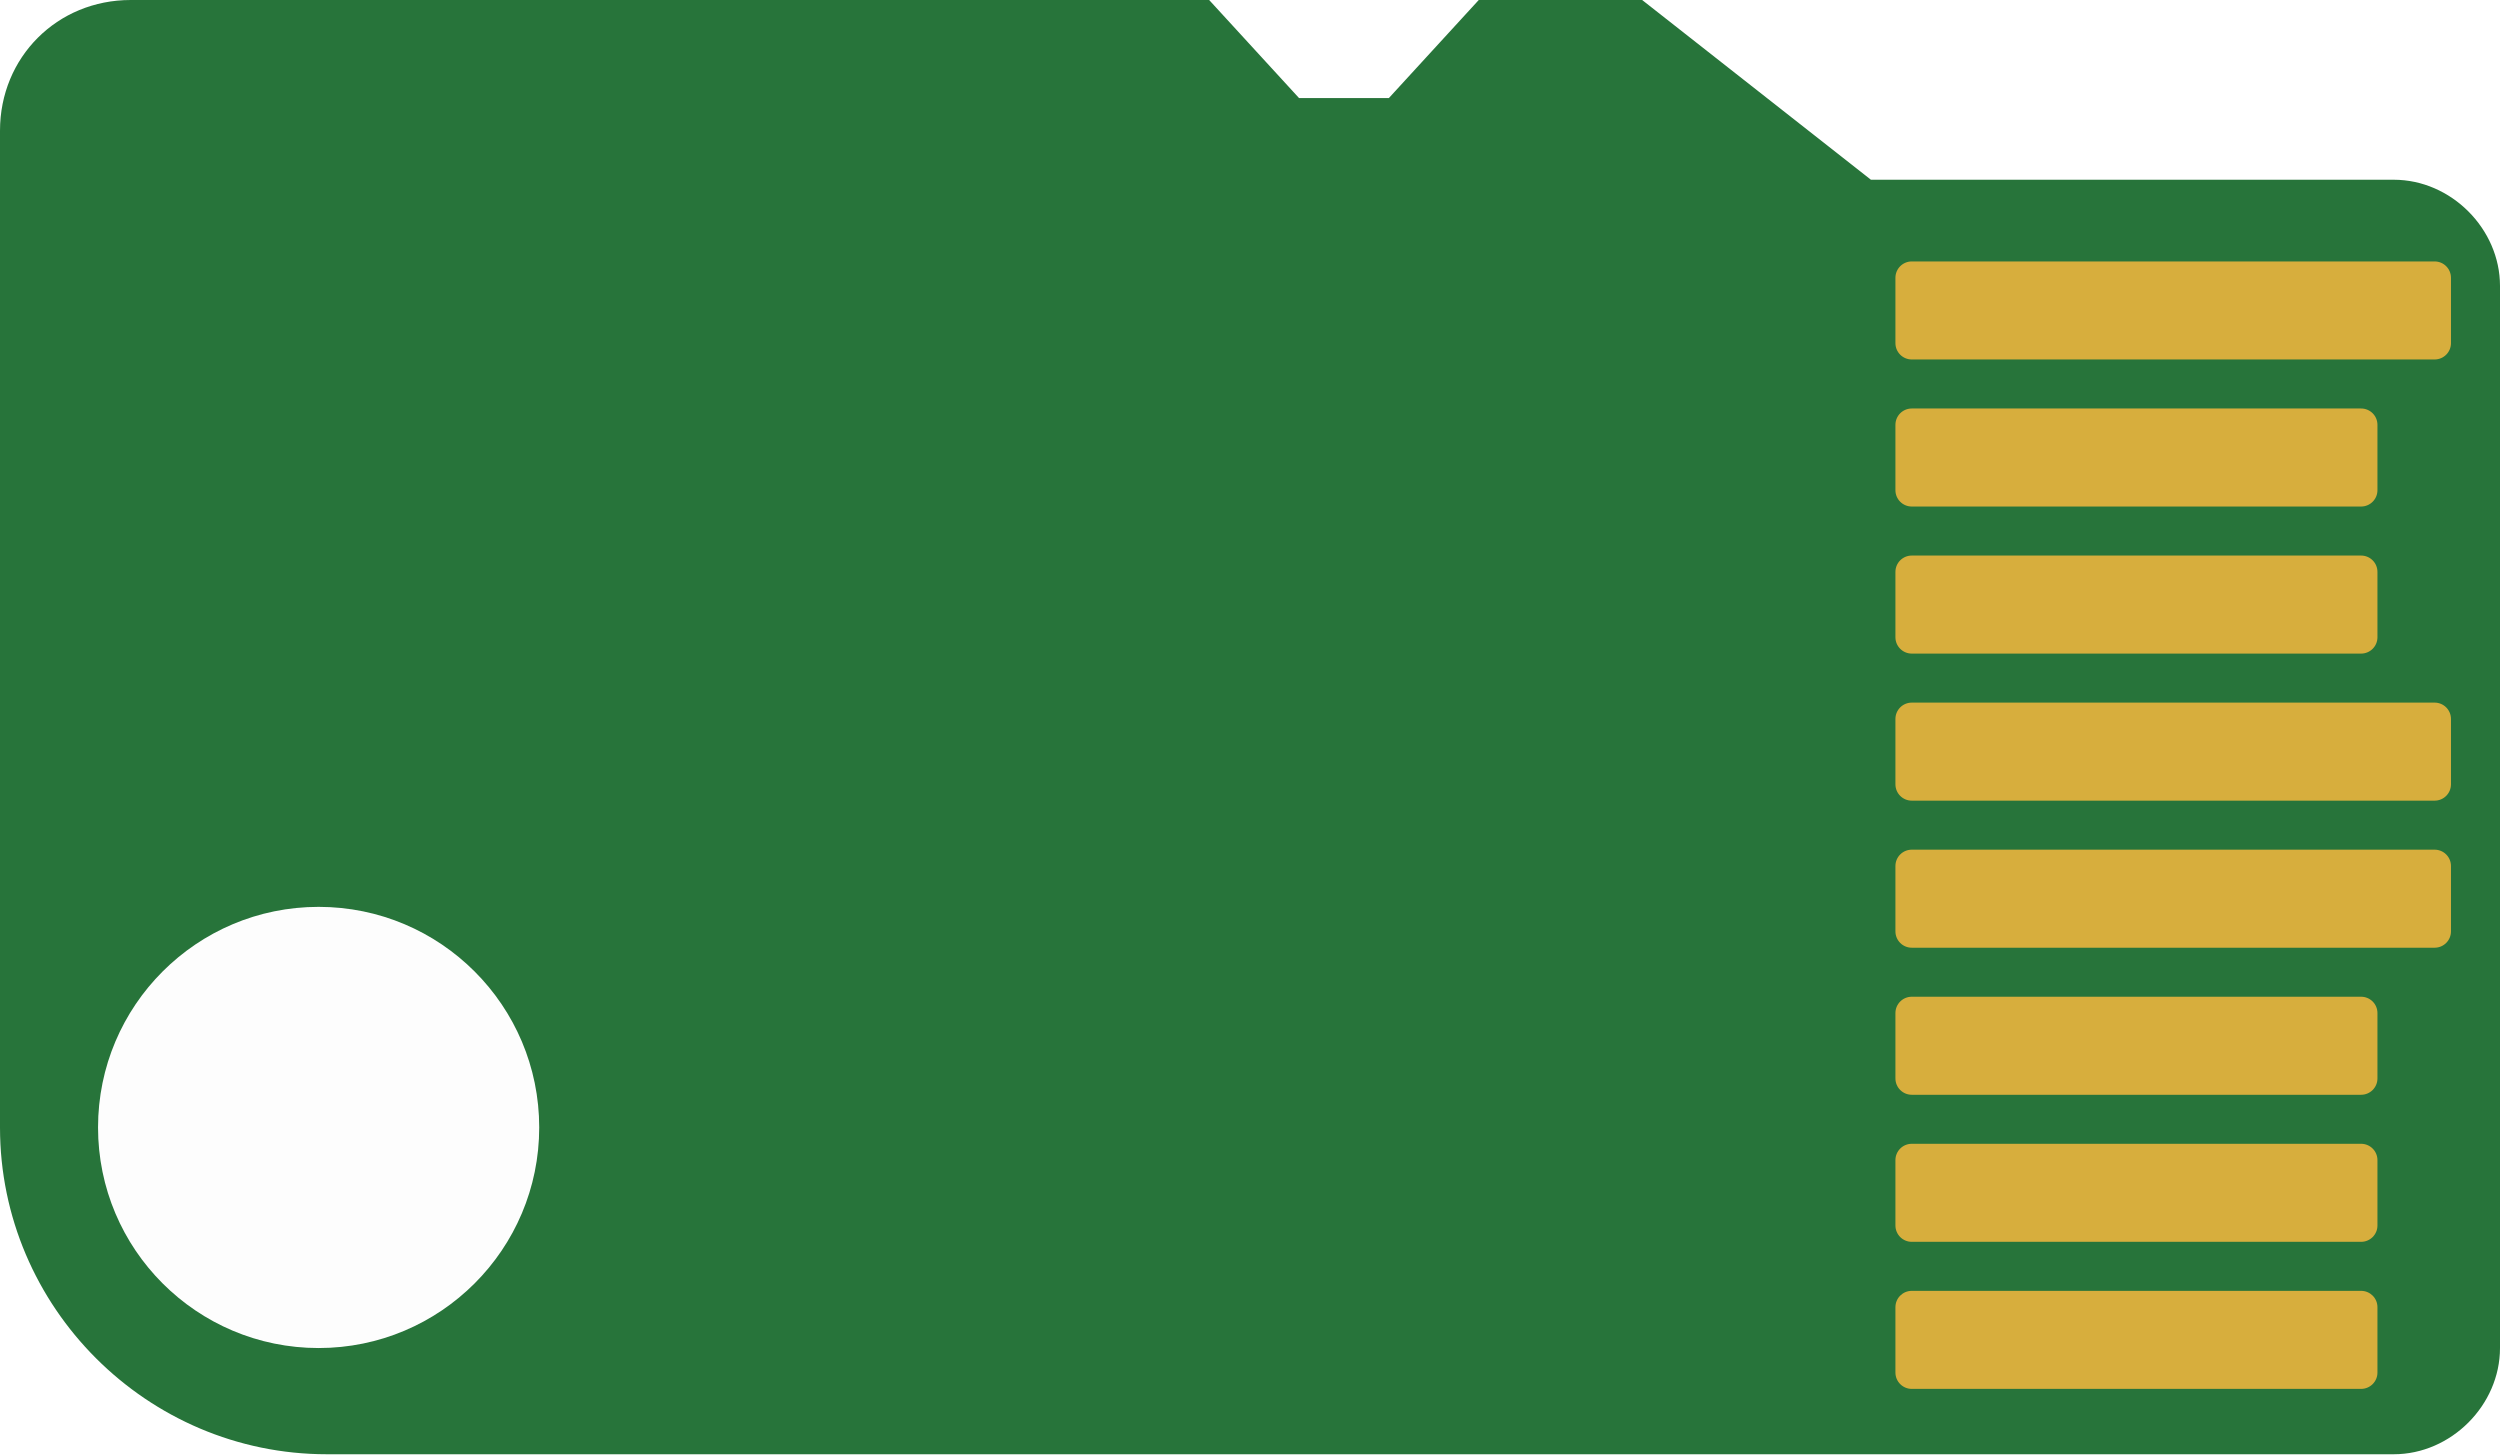
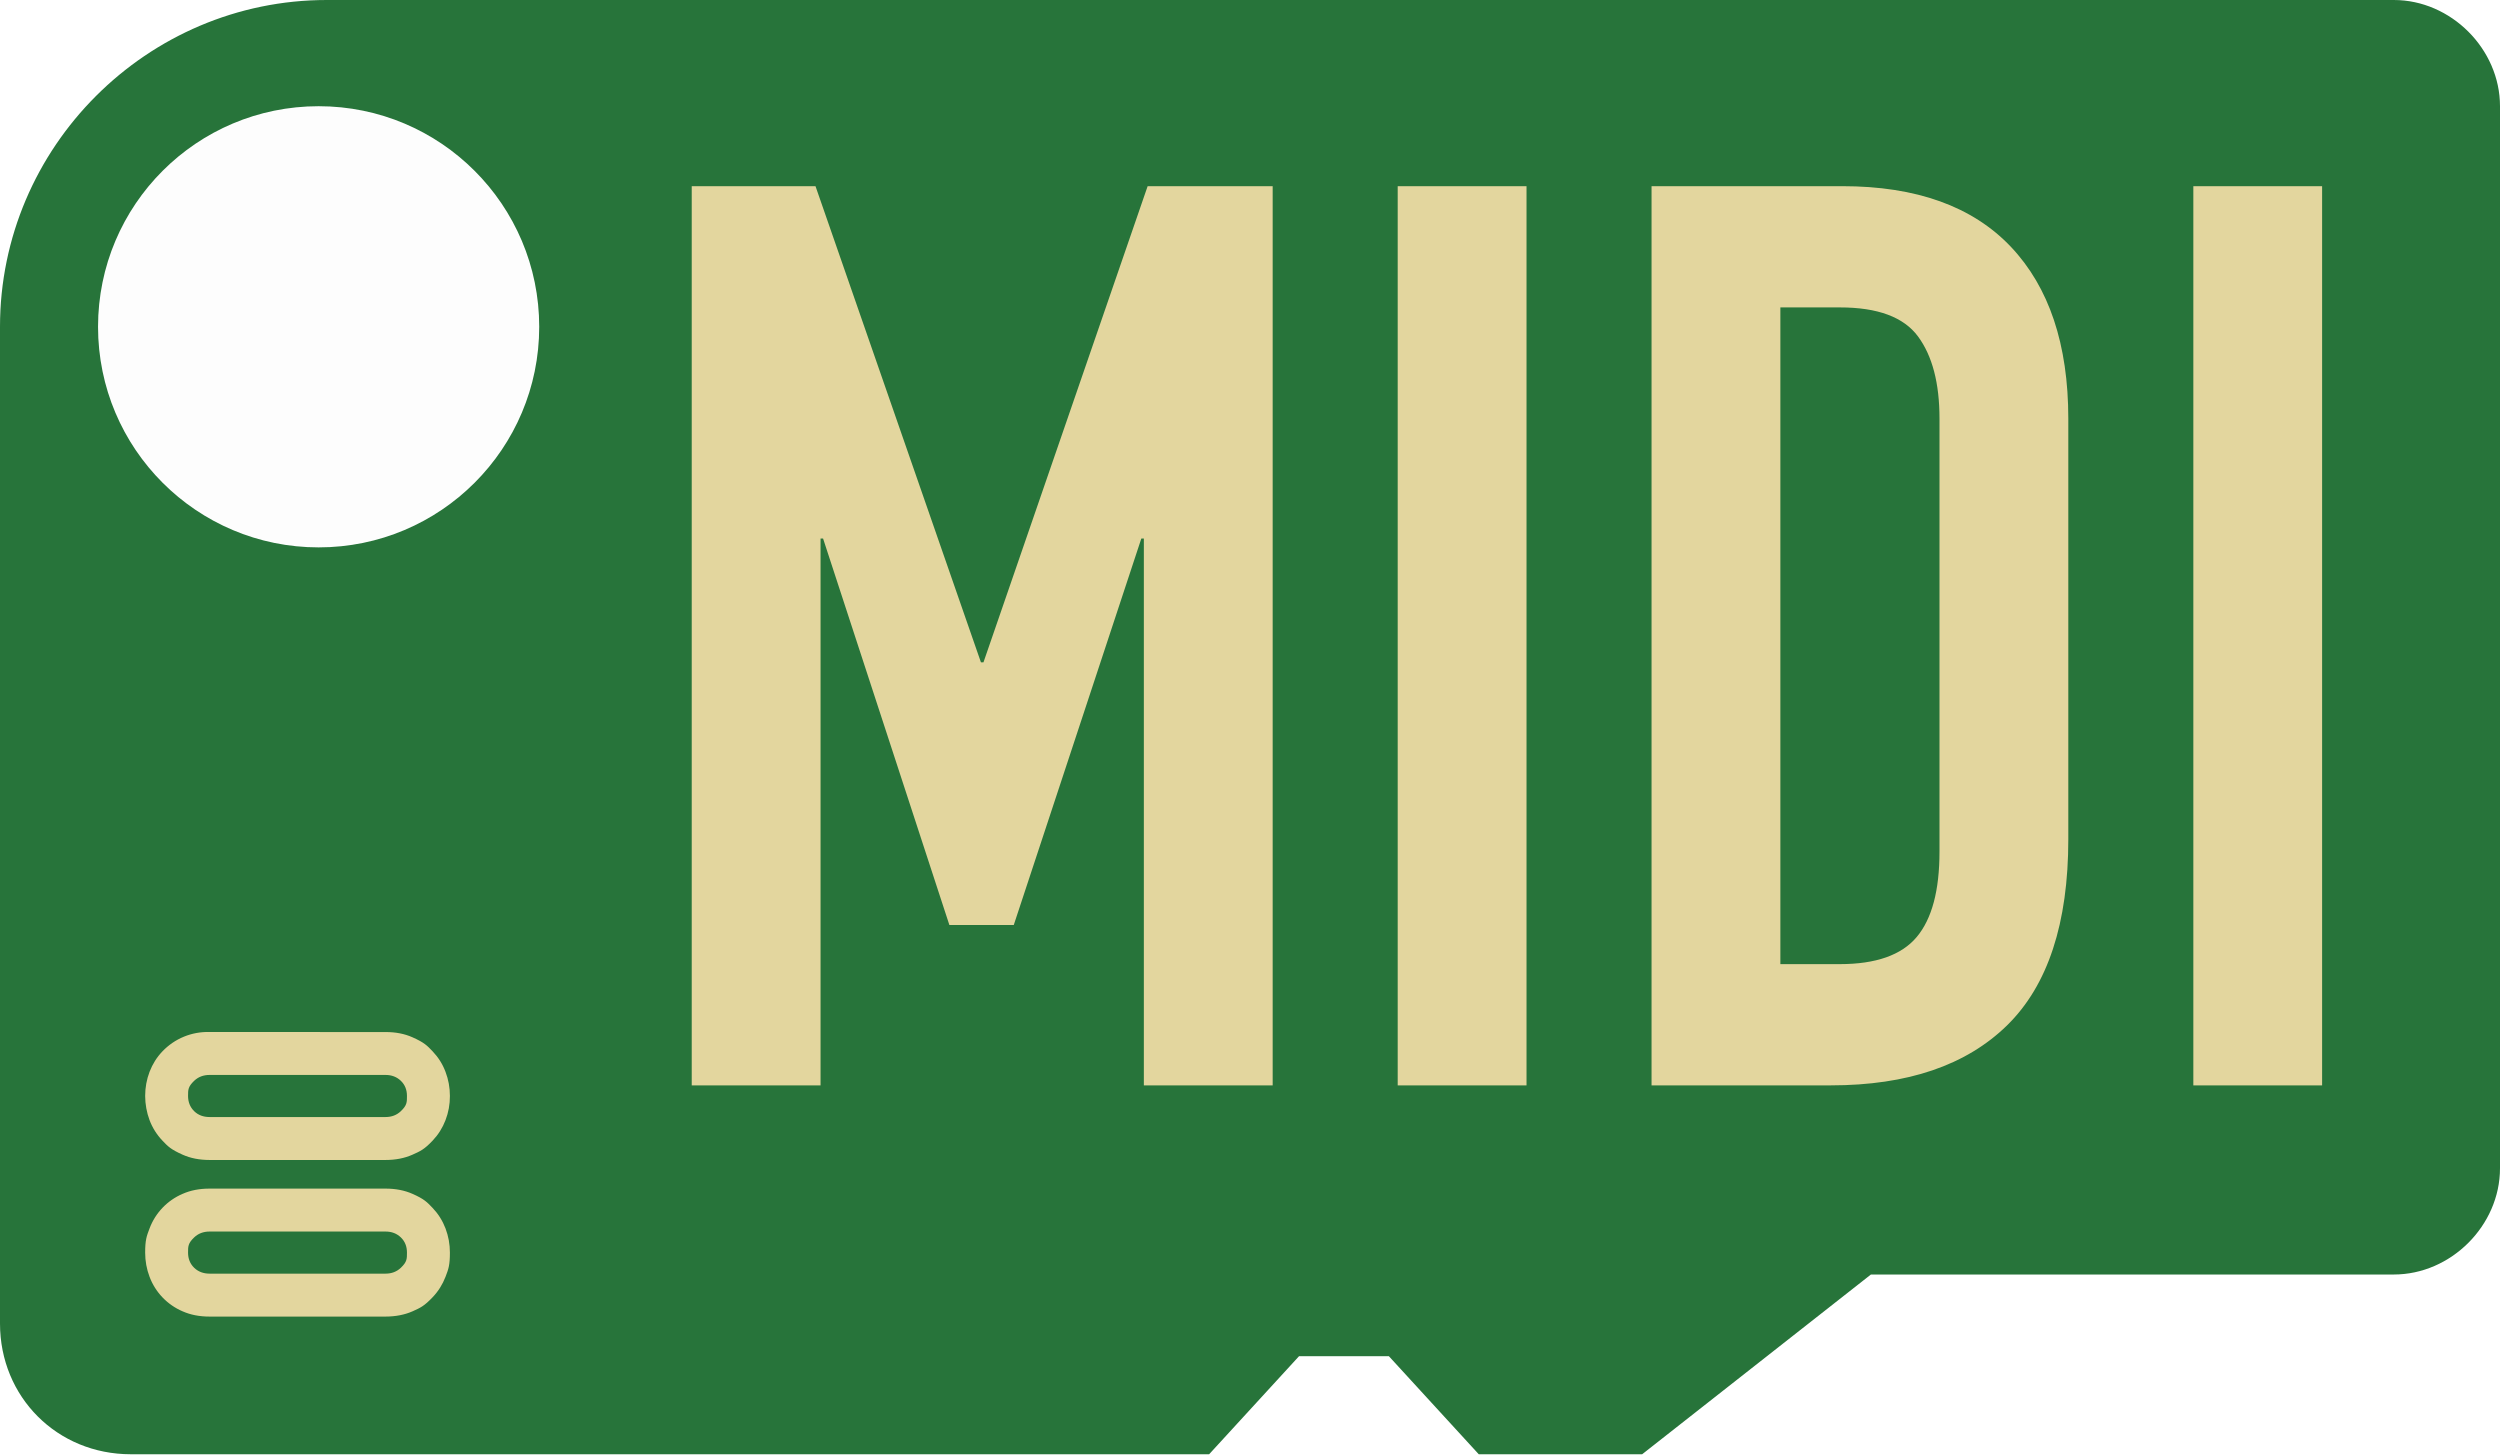
- <svg xmlns="http://www.w3.org/2000/svg" viewBox="0 0 306 178" role="img" aria-labelledby="title">
-   <path fill="#27743a" d="M16 0h132l11 12h11l11-12h20l28 22h64c7 0 13 6 13 13v130c0 7-6 13-13 13H40c-22 0-40-18-40-40V16C0 7 7 0 16 0Z" />
-   <circle cx="39" cy="138" r="27" fill="#fdfdfd" />
-   <g fill="#d7ae3d">
-     <rect x="232" y="32" width="68" height="12" rx="2" />
-     <rect x="232" y="50" width="59" height="12" rx="2" />
-     <rect x="232" y="68" width="59" height="12" rx="2" />
-     <rect x="232" y="86" width="68" height="12" rx="2" />
-     <rect x="232" y="104" width="68" height="12" rx="2" />
-     <rect x="232" y="122" width="59" height="12" rx="2" />
-     <rect x="232" y="140" width="59" height="12" rx="2" />
-     <rect x="232" y="158" width="59" height="12" rx="2" />
+ <svg xmlns="http://www.w3.org/2000/svg" viewBox="0 0 306 178" role="img" aria-label="Simple MIDI program card">
+   <g transform="translate(0 178) scale(1 -1)">
+     <path fill="#27743a" d="M16 0h132l11 12h11l11-12h20l28 22h64c7 0 13 6 13 13v130c0 7-6 13-13 13H40c-22 0-40-18-40-40V16C0 7 7 0 16 0Z" />
+     <circle cx="39" cy="138" r="27" fill="#fdfdfd" />
  </g>
+   <svg x="-7.4" y="11.36" width="316.8" height="161.28" viewBox="399.15 403.3 50.55 28.17" preserveAspectRatio="xMidYMid meet" aria-hidden="true">
+     <path d="M412.839 424.52v-19.224h2.646l3.537 10.18h.054l3.51-10.18h2.673v19.224h-2.754v-11.691h-.054l-2.727 8.262h-1.377l-2.7-8.262h-.054v11.691zm15.093 0v-19.224h2.754v19.224zm5.427 0v-19.224h4.077q2.376 0 3.605 1.296 1.227 1.296 1.228 3.672v8.991q0 2.7-1.31 3.983-1.31 1.281-3.766 1.282zm2.754-16.632v14.04h1.269q1.161 0 1.647-.581.486-.58.486-1.822v-9.261q0-1.133-.459-1.755t-1.674-.621zm8.829 16.632v-19.224h2.753v19.224zm-38.649-1.14q.323-.001.576.112c.253.113.311.175.431.301s.212.27.275.437q.094.246.094.517.001.27-.094.517t-.275.437c-.18.19-.263.226-.431.301s-.36.113-.576.113h-3.762q-.324 0-.576-.113c-.252-.113-.313-.175-.432-.301a1.3 1.3 0 0 1-.275-.437 1.5 1.5 0 0 1-.094-.517q0-.27.094-.517.095-.248.275-.437a1.34 1.34 0 0 1 1.008-.414zm-3.762.917q-.198 0-.33.126c-.131.126-.13.192-.13.323s.044.24.13.325.198.126.33.126h3.762q.196 0 .328-.126c.132-.126.13-.193.13-.325s-.043-.239-.13-.323-.197-.126-.328-.126zm3.762 2.43q.323 0 .576.112c.253.112.311.176.431.302s.212.272.275.437q.094.248.094.517c0 .27-.03.353-.094.518q-.095.247-.275.436c-.18.19-.263.227-.431.302q-.252.111-.576.112h-3.762q-.324 0-.576-.112a1.3 1.3 0 0 1-.707-.738q-.094-.248-.094-.518c0-.27.031-.352.094-.517a1.3 1.3 0 0 1 .707-.739q.252-.112.576-.112zm-3.762.918q-.198 0-.33.126c-.131.126-.13.192-.13.324s.044.24.13.324.198.126.33.126h3.762q.196 0 .328-.126c.132-.126.13-.192.13-.324s-.043-.24-.13-.324-.197-.126-.328-.126z" style="fill:#e3d69e" />
+   </svg>
</svg>
